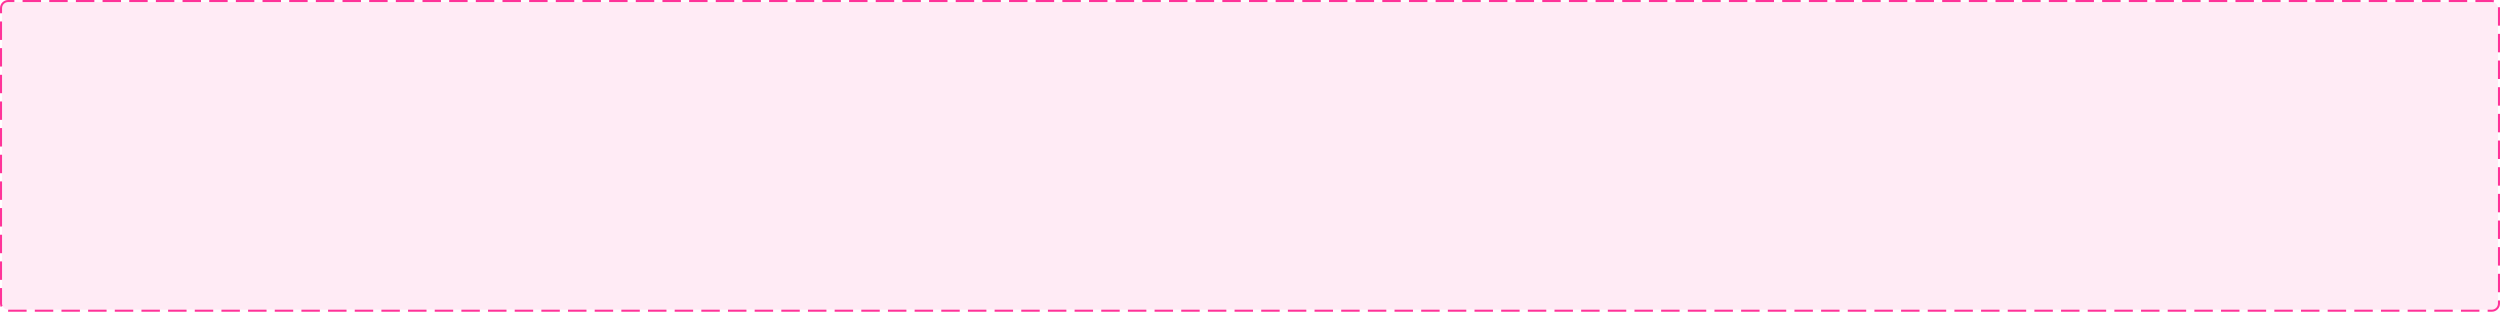
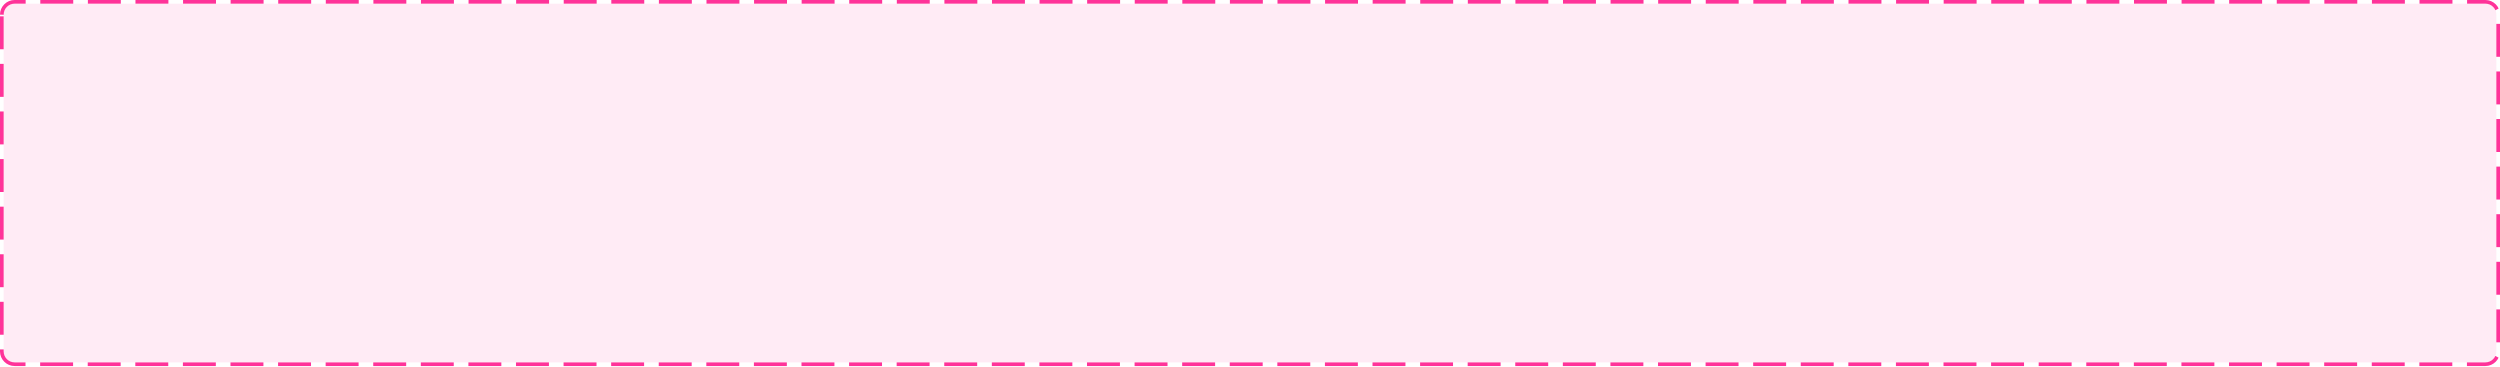
- <svg xmlns="http://www.w3.org/2000/svg" version="1.1" width="1219px" height="152px">
-   <g transform="matrix(1 0 0 1 -488 -1513 )">
-     <path d="M 489 1517  A 3 3 0 0 1 492 1514 L 1703 1514  A 3 3 0 0 1 1706 1517 L 1706 1661  A 3 3 0 0 1 1703 1664 L 492 1664  A 3 3 0 0 1 489 1661 L 489 1517  Z " fill-rule="nonzero" fill="#ff3399" stroke="none" fill-opacity="0.098" />
-     <path d="M 488.5 1517  A 3.5 3.5 0 0 1 492 1513.5 L 1703 1513.5  A 3.5 3.5 0 0 1 1706.5 1517 L 1706.5 1661  A 3.5 3.5 0 0 1 1703 1664.5 L 492 1664.5  A 3.5 3.5 0 0 1 488.5 1661 L 488.5 1517  Z " stroke-width="1" stroke-dasharray="9,4" stroke="#ff3399" fill="none" stroke-dashoffset="0.5" />
+ <svg xmlns="http://www.w3.org/2000/svg" version="1.1" width="683px" height="100px">
+   <g transform="matrix(1 0 0 1 -758 -1064 )">
+     <path d="M 759 1068  A 3 3 0 0 1 762 1065 L 1437 1065  A 3 3 0 0 1 1440 1068 L 1440 1160  A 3 3 0 0 1 1437 1163 L 762 1163  A 3 3 0 0 1 759 1160 L 759 1068  Z " fill-rule="nonzero" fill="#ff3399" stroke="none" fill-opacity="0.098" />
+     <path d="M 758.5 1068  A 3.5 3.5 0 0 1 762 1064.5 L 1437 1064.5  A 3.5 3.5 0 0 1 1440.5 1068 L 1440.5 1160  A 3.5 3.5 0 0 1 1437 1163.5 L 762 1163.5  A 3.5 3.5 0 0 1 758.5 1160 L 758.5 1068  Z " stroke-width="1" stroke-dasharray="9,4" stroke="#ff3399" fill="none" stroke-dashoffset="0.5" />
  </g>
</svg>
